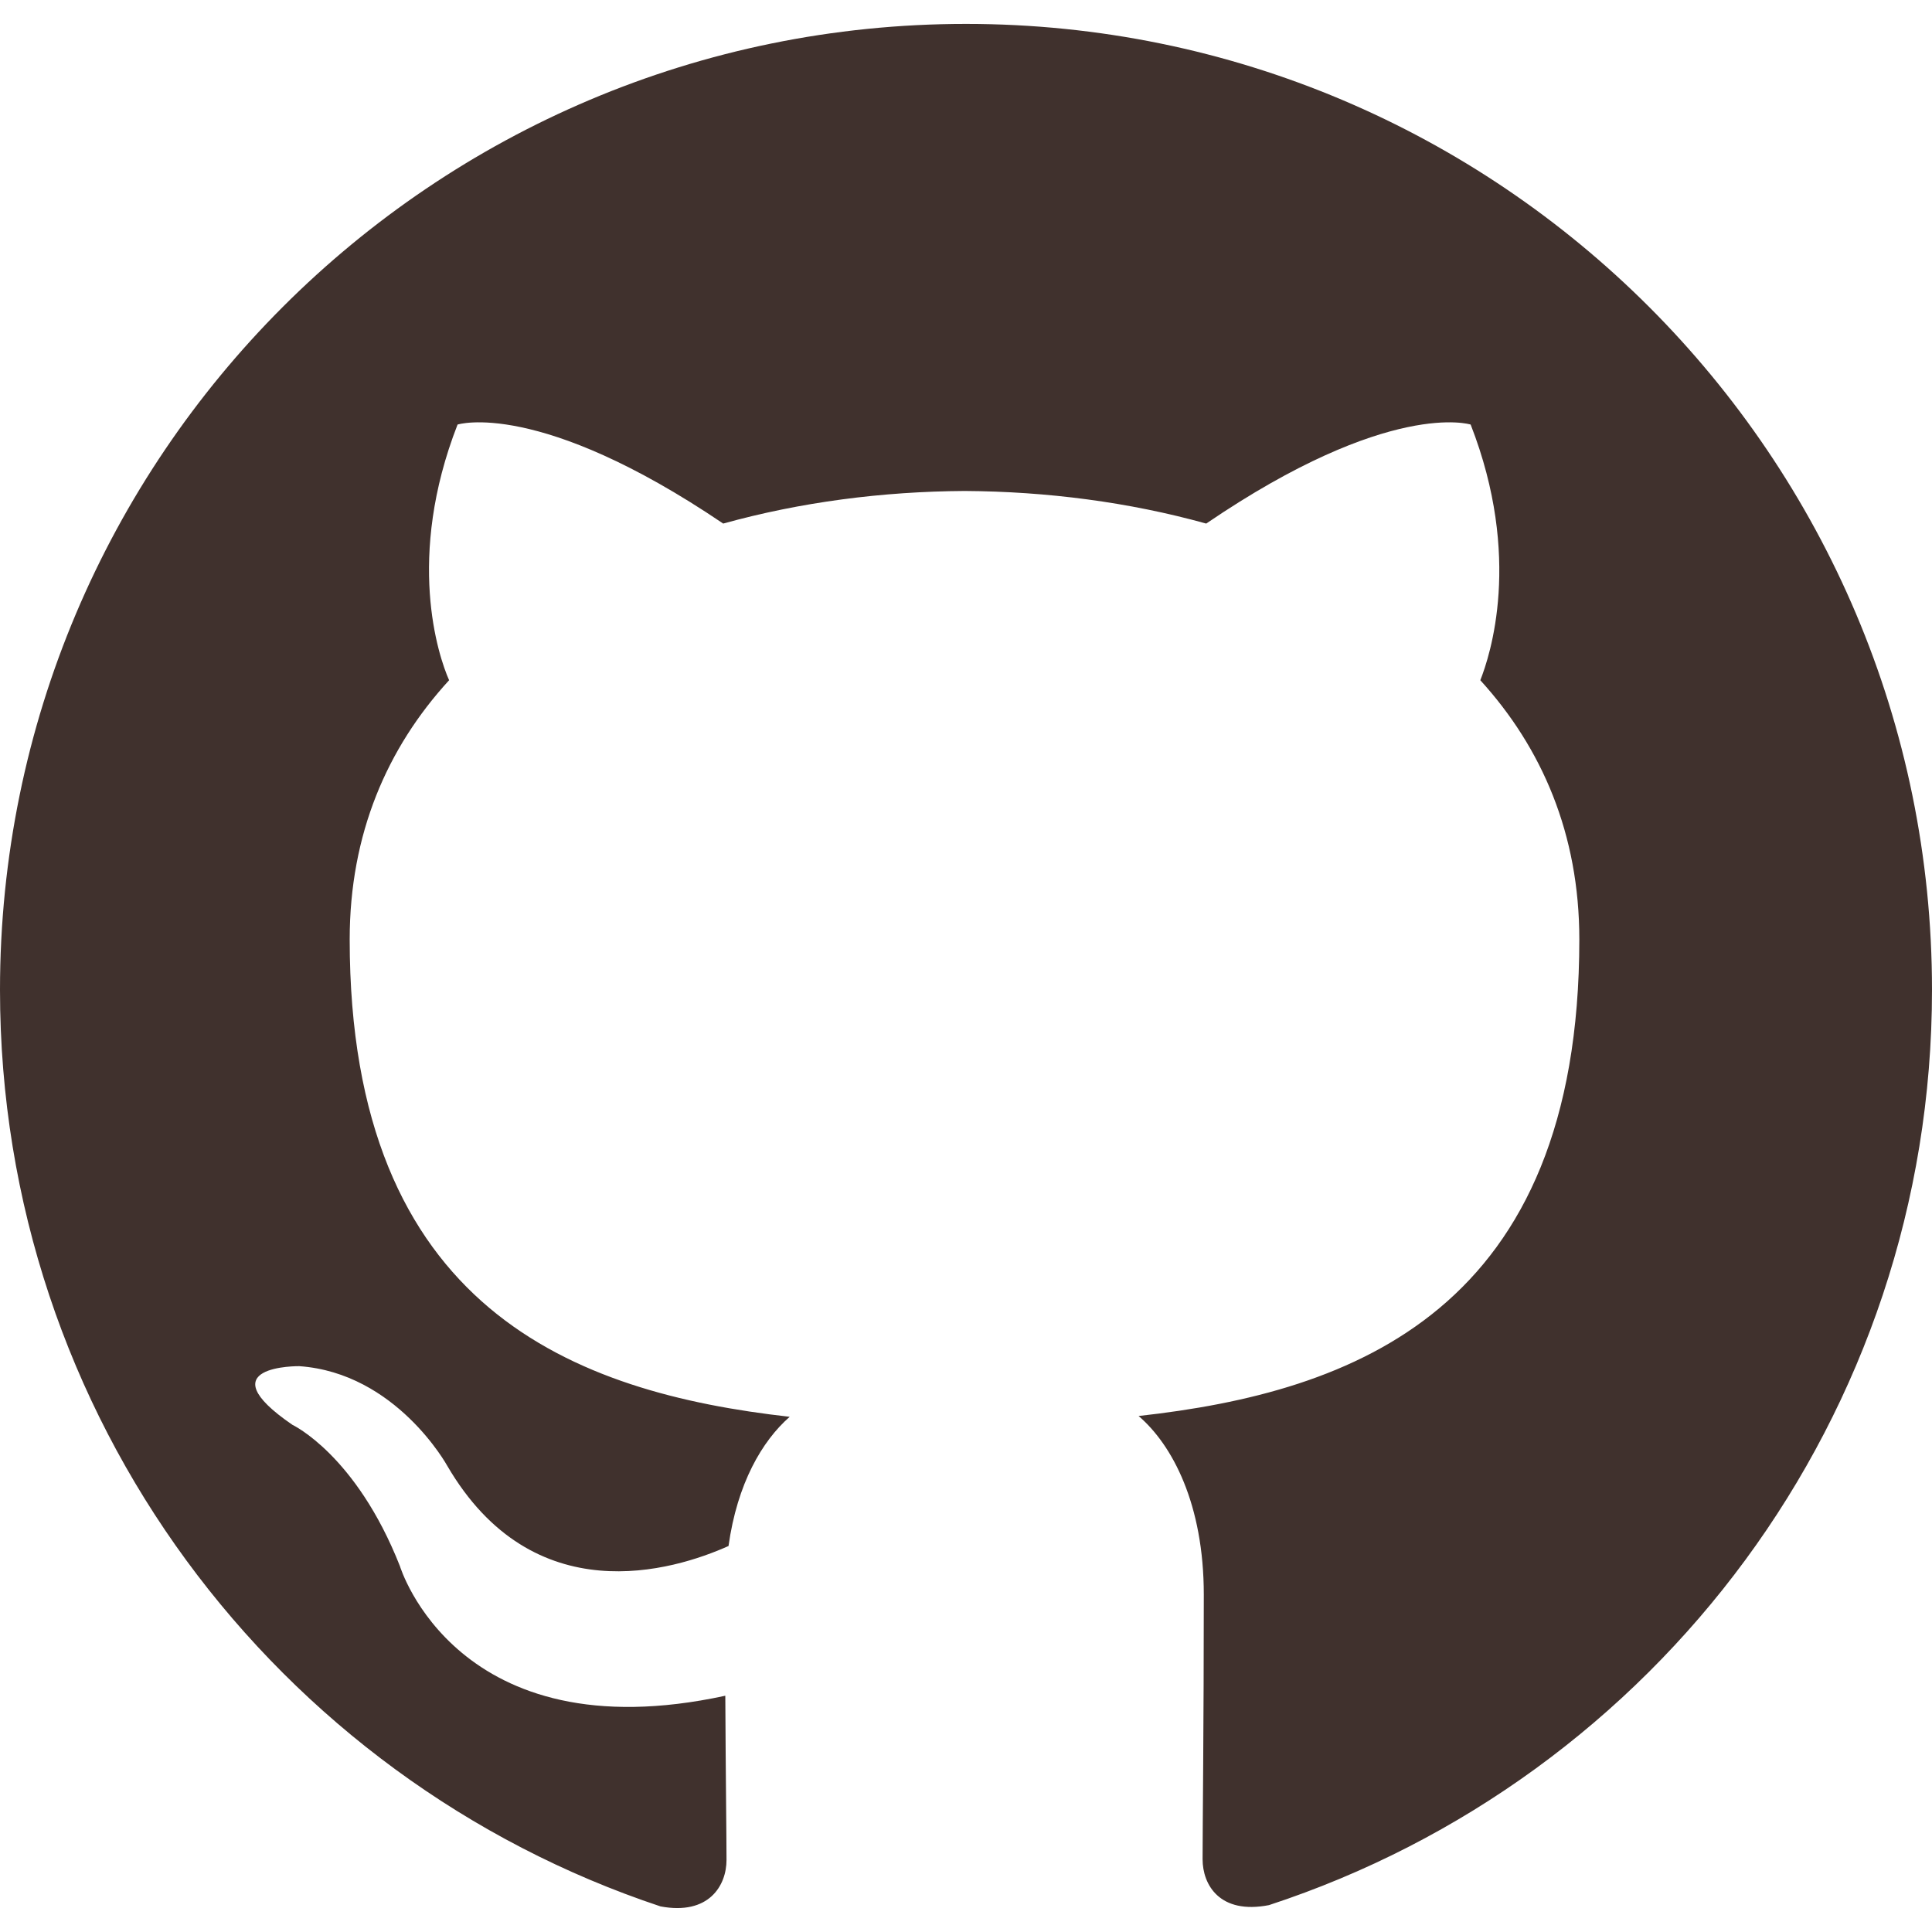
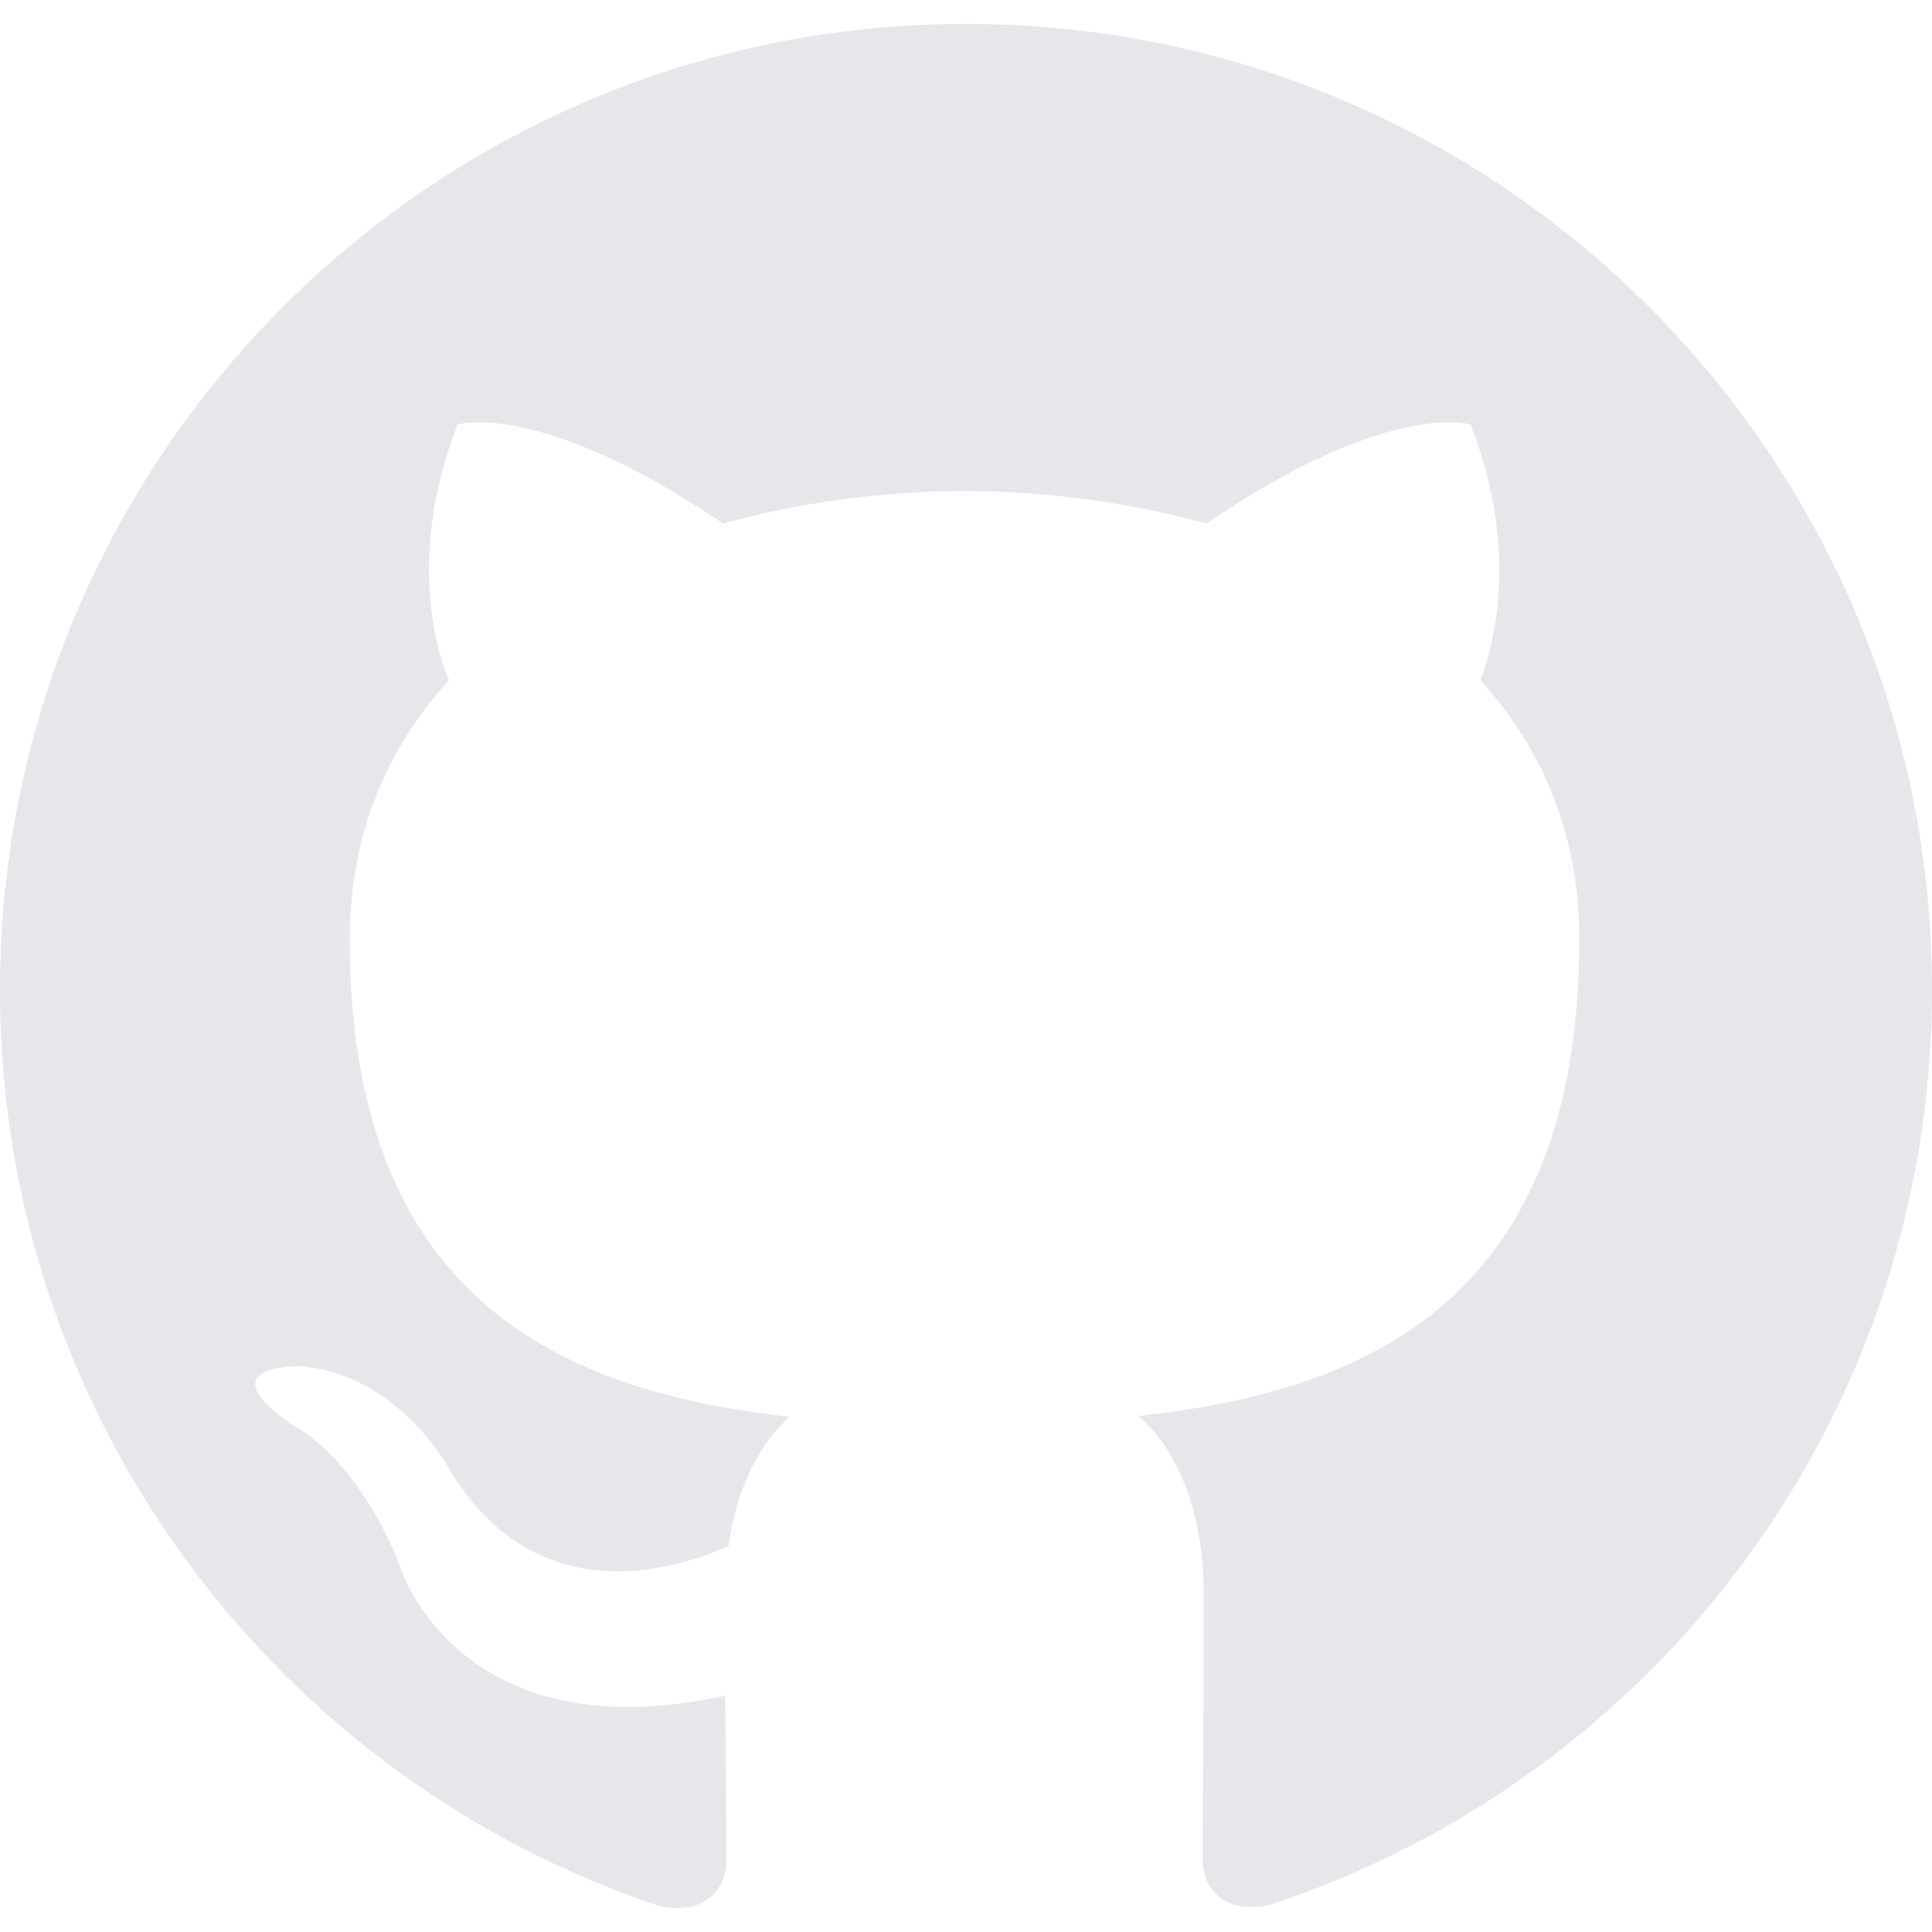
- <svg xmlns="http://www.w3.org/2000/svg" width="24" height="24" fill="#40312D" role="img" viewBox="0 0 24 24">
+ <svg xmlns="http://www.w3.org/2000/svg" width="24" height="24" fill="#E5E7EB" role="img" viewBox="0 0 24 24">
  <path d="M12 .297c-6.63 0-12 5.373-12 12 0 5.303 3.438 9.8 8.205 11.385.6.113.82-.258.82-.577 0-.285-.01-1.04-.015-2.04-3.338.724-4.042-1.61-4.042-1.61C4.422 18.07 3.633 17.7 3.633 17.7c-1.087-.744.084-.729.084-.729 1.205.084 1.838 1.236 1.838 1.236 1.07 1.835 2.809 1.305 3.495.998.108-.776.417-1.305.76-1.605-2.665-.3-5.466-1.332-5.466-5.93 0-1.31.465-2.38 1.235-3.22-.135-.303-.54-1.523.105-3.176 0 0 1.005-.322 3.3 1.23.96-.267 1.98-.399 3-.405 1.02.006 2.04.138 3 .405 2.28-1.552 3.285-1.23 3.285-1.23.645 1.653.24 2.873.12 3.176.765.84 1.23 1.91 1.23 3.22 0 4.61-2.805 5.625-5.475 5.92.42.36.81 1.096.81 2.22 0 1.606-.015 2.896-.015 3.286 0 .315.21.69.825.57C20.565 22.092 24 17.592 24 12.297c0-6.627-5.373-12-12-12" />
</svg>
